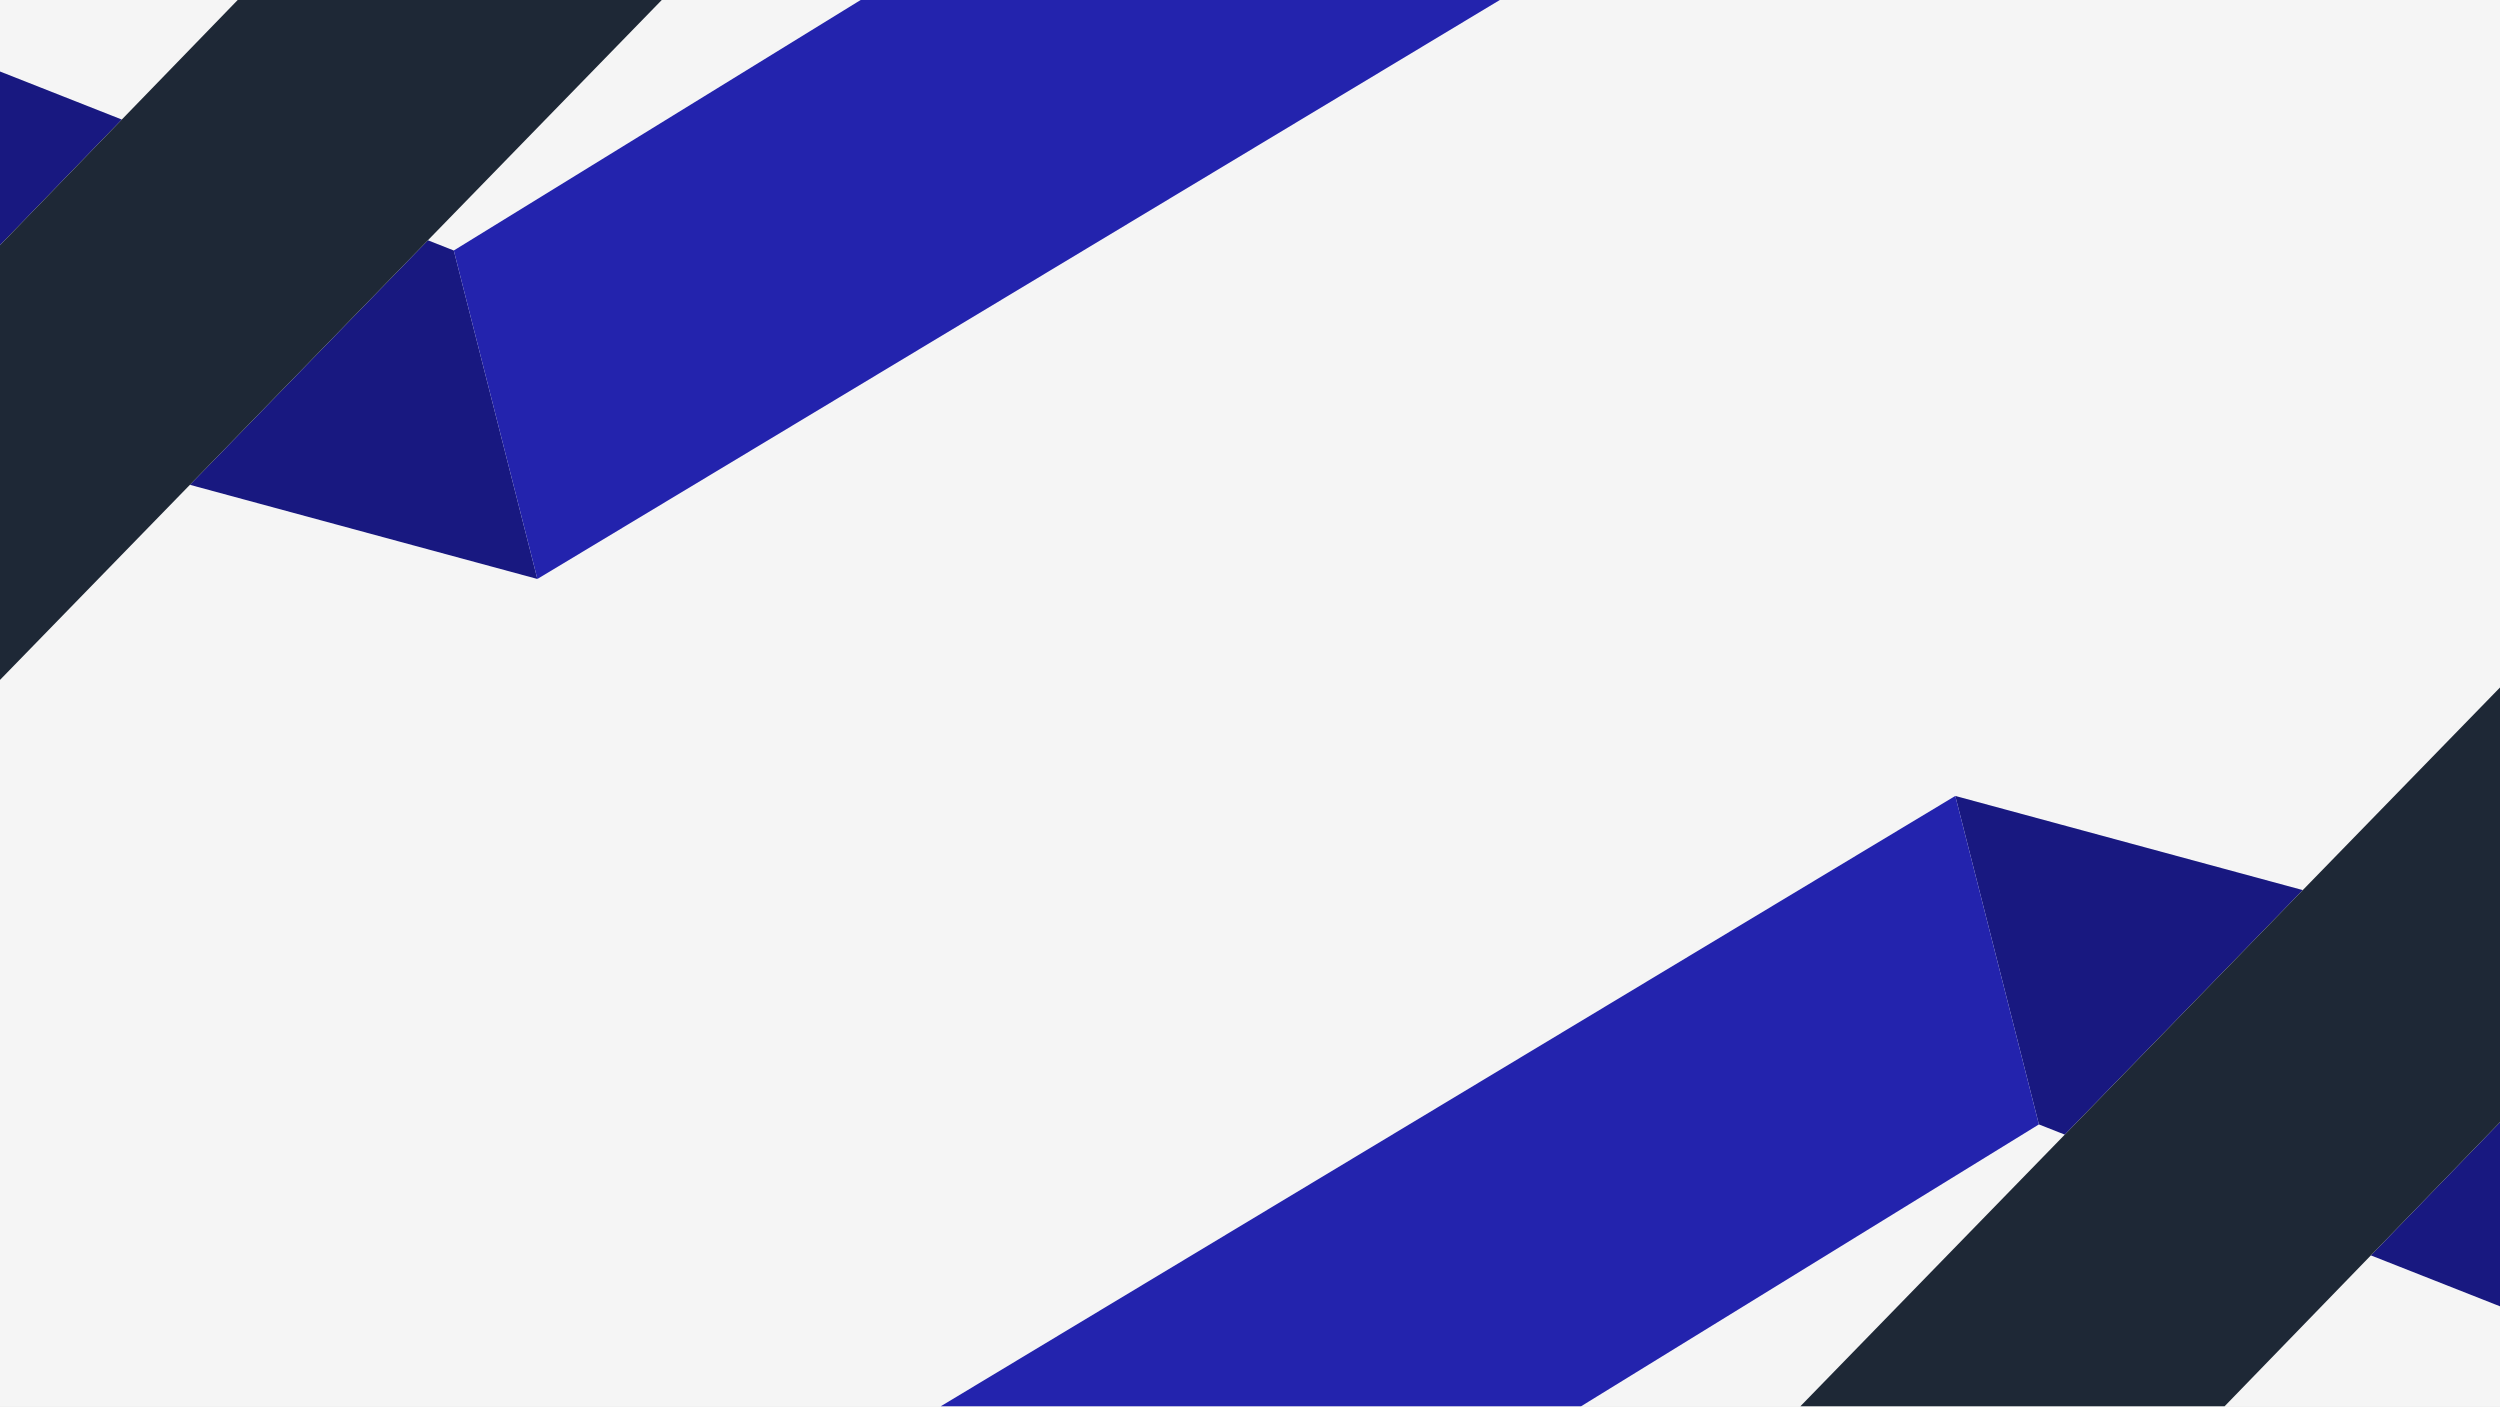
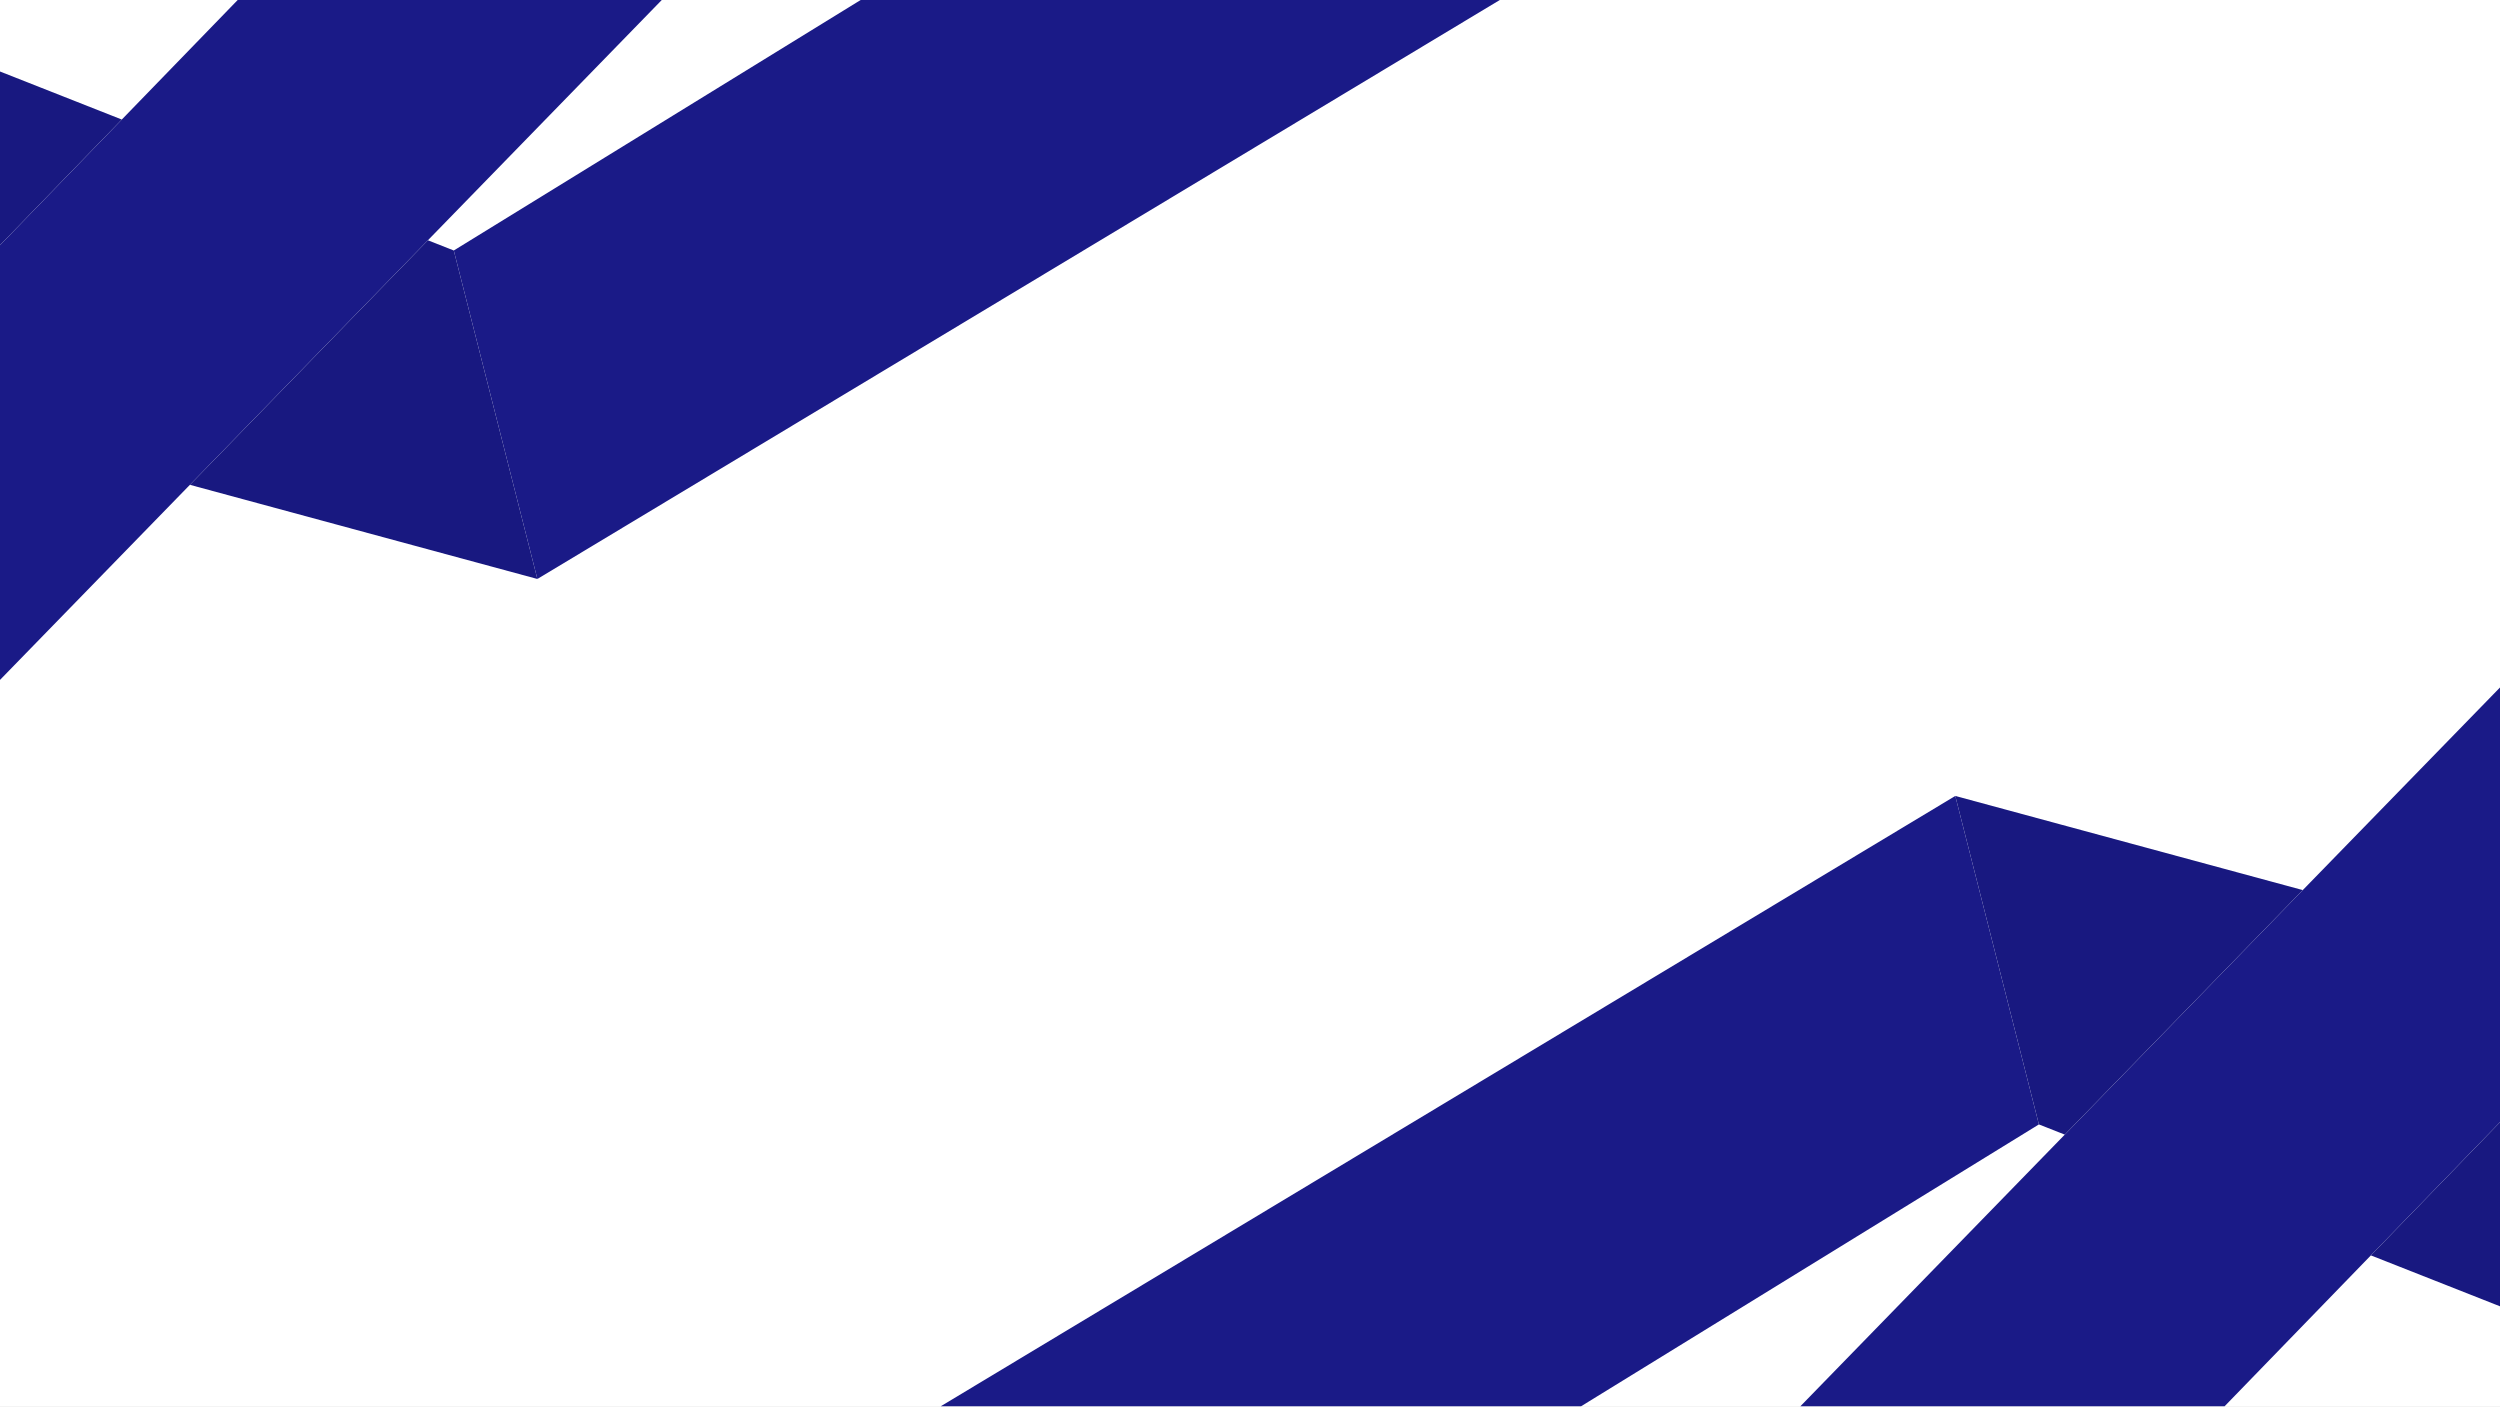
<svg xmlns="http://www.w3.org/2000/svg" viewBox="0 0 1920 1080">
  <defs>
    <style>.cls-1 {
-       fill: #f5f5f5;
+       fill: white;
    }

    .cls-2 {
      fill: #181880;
    }

    .cls-3 {
-       fill: #2323ad;
+       fill: #1a1a87;
    }

    .cls-4 {
-       fill: #1e2836;
+       fill: #1a1a87;
    }</style>
  </defs>
  <g id="Layer_1-2" data-name="Layer 1">
    <rect id="bg" class="cls-1" width="1920" height="1080" transform="translate(1920 1080) rotate(180)" />
    <polygon class="cls-2" points="0 188.29 93.54 91.81 0 54.91 0 188.29" />
    <polygon class="cls-2" points="348.5 192.38 328.62 184.54 145.84 372.34 412.71 444.65 348.5 192.38" />
    <polygon class="cls-3" points="412.71 444.65 1151.84 0 660.98 0 348.5 192.38 412.71 444.65" />
    <polygon class="cls-4" points="182.54 0 93.54 91.81 0 188.29 0 332.82 0 522.17 145.84 372.34 328.62 184.54 508.24 0 182.54 0" />
    <polygon class="cls-2" points="1501.66 611.28 1522.37 692.63 1565.88 863.55 1585.75 871.39 1768.53 683.59 1581.53 632.92 1501.66 611.28" />
    <polygon class="cls-2" points="1820.83 964.13 1920 1003.25 1920 861.84 1820.83 964.13" />
    <polygon class="cls-3" points="1522.37 692.63 1501.66 611.28 722.52 1080 1022.95 1080 1214.29 1080 1565.88 863.55 1522.37 692.63" />
    <polygon class="cls-4" points="1768.53 683.59 1585.75 871.39 1382.7 1080 1496.59 1080 1708.5 1080 1820.83 964.13 1920 861.84 1920 724.64 1920 700.98 1920 527.98 1768.53 683.59" />
  </g>
</svg>
